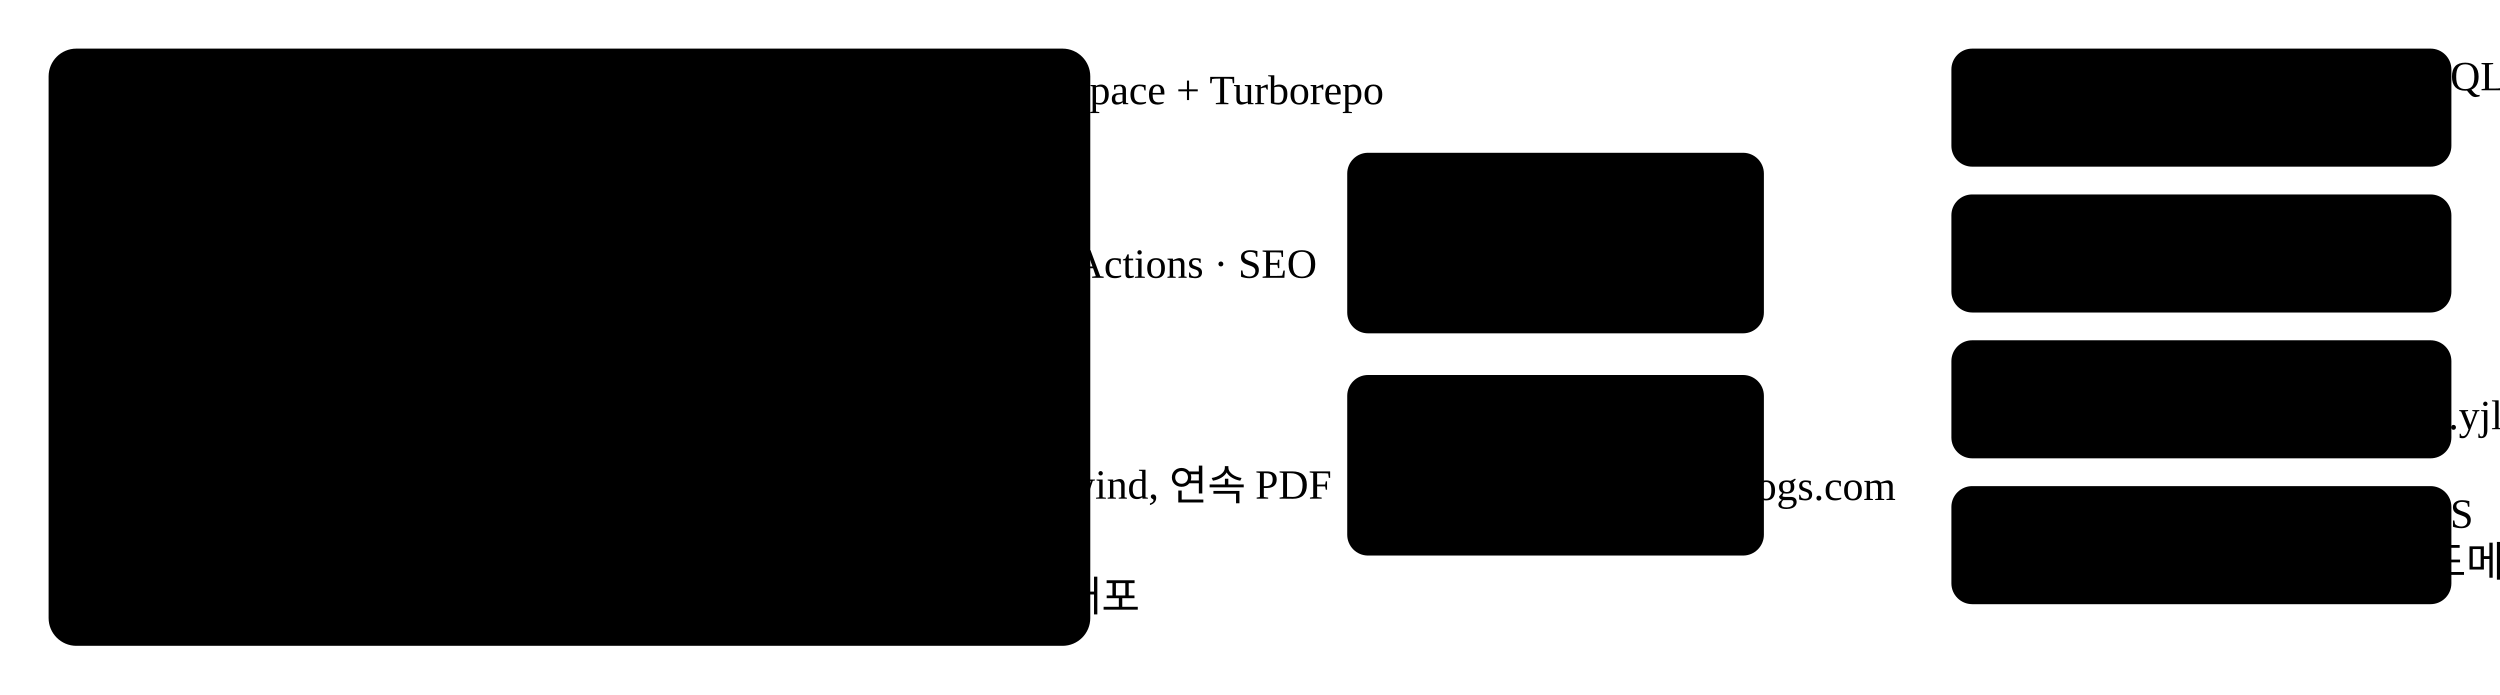
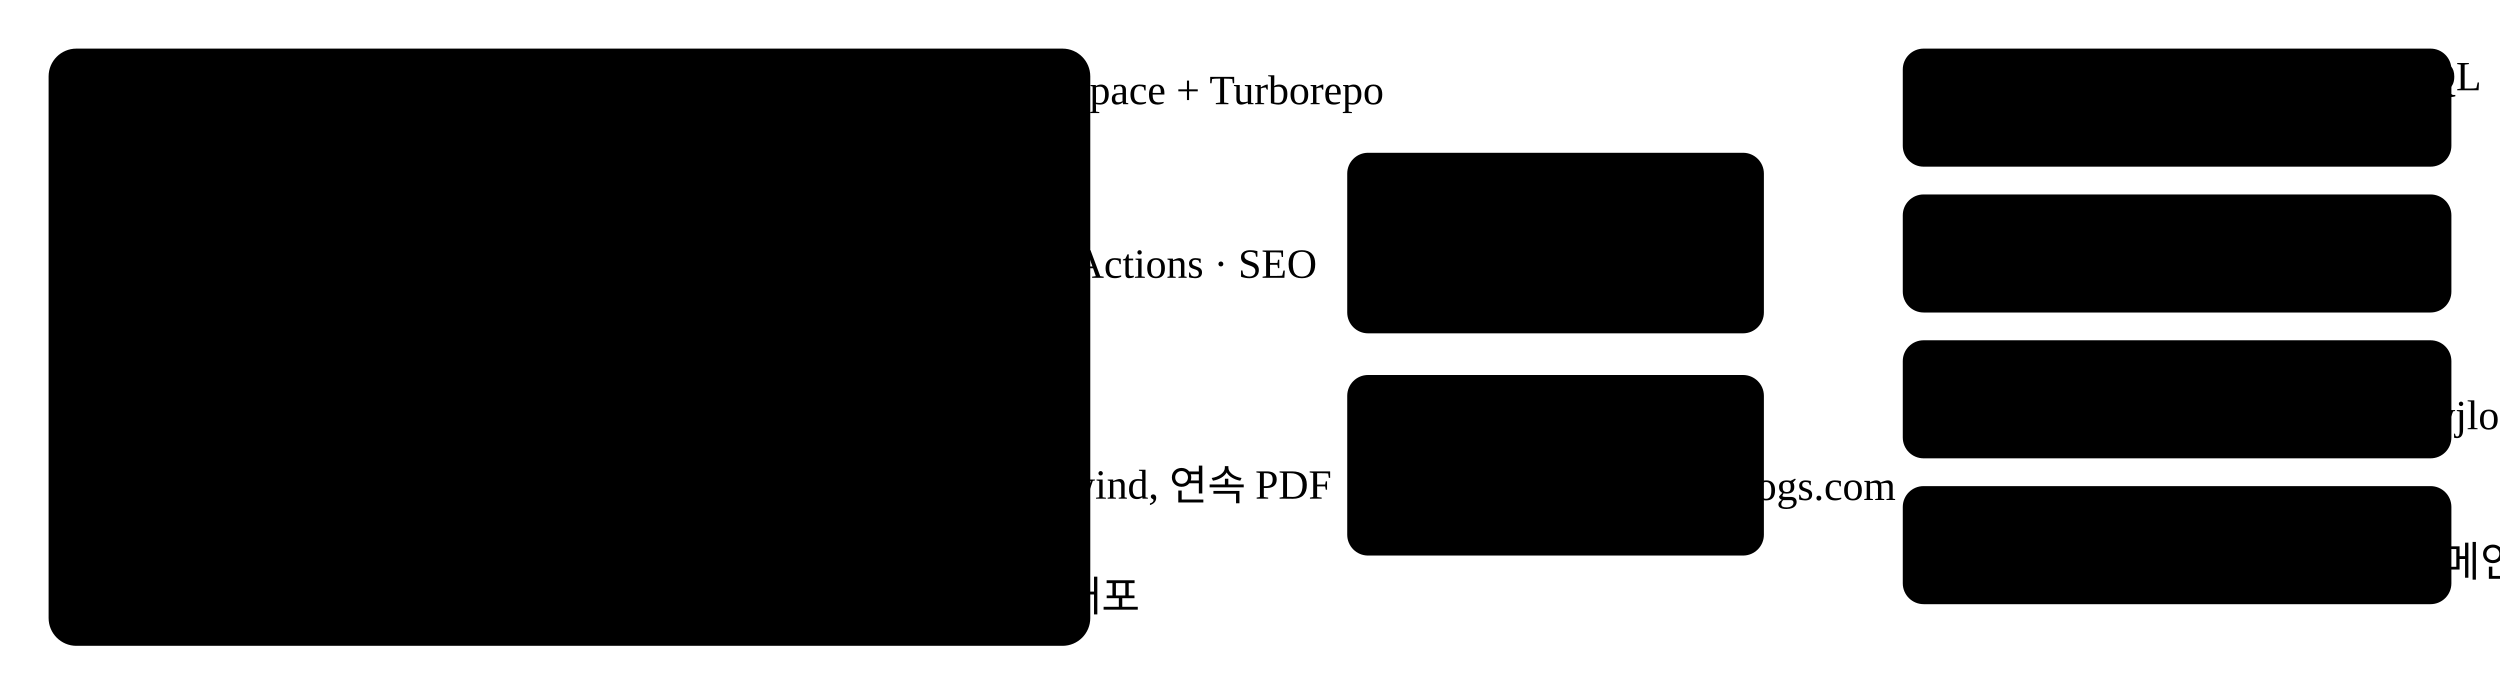
<svg xmlns="http://www.w3.org/2000/svg" viewBox="0 0 720 200" role="img" aria-label="yjlogs 스택 배치와 모노레포 구조">
  <defs>
    <marker id="arrow" viewBox="0 0 10 10" refX="9" refY="5" markerWidth="7" markerHeight="7" orient="auto-start-reverse">
      <path d="M0,0 L10,5 L0,10 z" fill="#1f4e79" />
    </marker>
  </defs>
  <rect x="14" y="14" width="300" height="172" rx="8" class="dg-box-soft" />
  <text x="164" y="30" class="dg-label">GitHub 저장소 — pnpm workspace + Turborepo</text>
  <rect x="30" y="44" width="268" height="52" rx="6" class="dg-box" />
  <text x="164" y="60" class="dg-text">apps/web — Next.js 16</text>
  <text x="164" y="80" class="dg-label">App Router · Drizzle · Server Actions · SEO</text>
  <rect x="30" y="108" width="268" height="52" rx="6" class="dg-box" />
  <text x="164" y="124" class="dg-text">apps/portfolio — Vite</text>
  <text x="164" y="144" class="dg-label">이 문서. HTML 파티셜 + Tailwind, 연속 PDF</text>
  <text x="164" y="176" class="dg-label">Skip deployments: 바뀐 앱만 배포</text>
  <path d="M316,70 L386,70" class="dg-line" />
  <path d="M316,134 L386,134" class="dg-line" />
  <rect x="388" y="44" width="120" height="52" rx="6" class="dg-box" />
  <text x="448" y="62" class="dg-text">Vercel</text>
  <text x="448" y="80" class="dg-label">yjlogs.com</text>
  <rect x="388" y="108" width="120" height="52" rx="6" class="dg-box" />
  <text x="448" y="126" class="dg-text">Vercel</text>
  <text x="448" y="144" class="dg-label">portfolio.yjlogs.com</text>
-   <path d="M510,70 L560,70" class="dg-line" />
-   <rect x="562" y="14" width="144" height="34" rx="6" class="dg-box-soft" />
-   <text x="634" y="26" class="dg-text">Neon PostgreSQL</text>
-   <text x="634" y="40" class="dg-label">Drizzle ORM</text>
-   <rect x="562" y="56" width="144" height="34" rx="6" class="dg-box-soft" />
-   <text x="634" y="68" class="dg-text">Clerk</text>
-   <text x="634" y="82" class="dg-label">관리자 인증</text>
-   <rect x="562" y="98" width="144" height="34" rx="6" class="dg-box-soft" />
-   <text x="634" y="110" class="dg-text">Cloudflare R2</text>
-   <text x="634" y="124" class="dg-label">이미지 · assets.yjlogs.com</text>
-   <rect x="562" y="140" width="144" height="34" rx="6" class="dg-box-soft" />
-   <text x="634" y="152" class="dg-text">Cloudflare DNS</text>
-   <text x="634" y="166" class="dg-label">도메인 · 서브도메인</text>
+   <path d="M510,70 L546,70" class="dg-line" />
+   <rect x="548" y="14" width="158" height="34" rx="6" class="dg-box-soft" />
+   <text x="627" y="26" class="dg-text">Neon PostgreSQL</text>
+   <text x="627" y="40" class="dg-label">Drizzle ORM</text>
+   <rect x="548" y="56" width="158" height="34" rx="6" class="dg-box-soft" />
+   <text x="627" y="68" class="dg-text">Clerk</text>
+   <text x="627" y="82" class="dg-label">관리자 인증</text>
+   <rect x="548" y="98" width="158" height="34" rx="6" class="dg-box-soft" />
+   <text x="627" y="110" class="dg-text">Cloudflare R2</text>
+   <text x="627" y="124" class="dg-label">이미지 · assets.yjlogs.com</text>
+   <rect x="548" y="140" width="158" height="34" rx="6" class="dg-box-soft" />
+   <text x="627" y="152" class="dg-text">Cloudflare DNS</text>
+   <text x="627" y="166" class="dg-label">도메인 · 서브도메인</text>
</svg>
